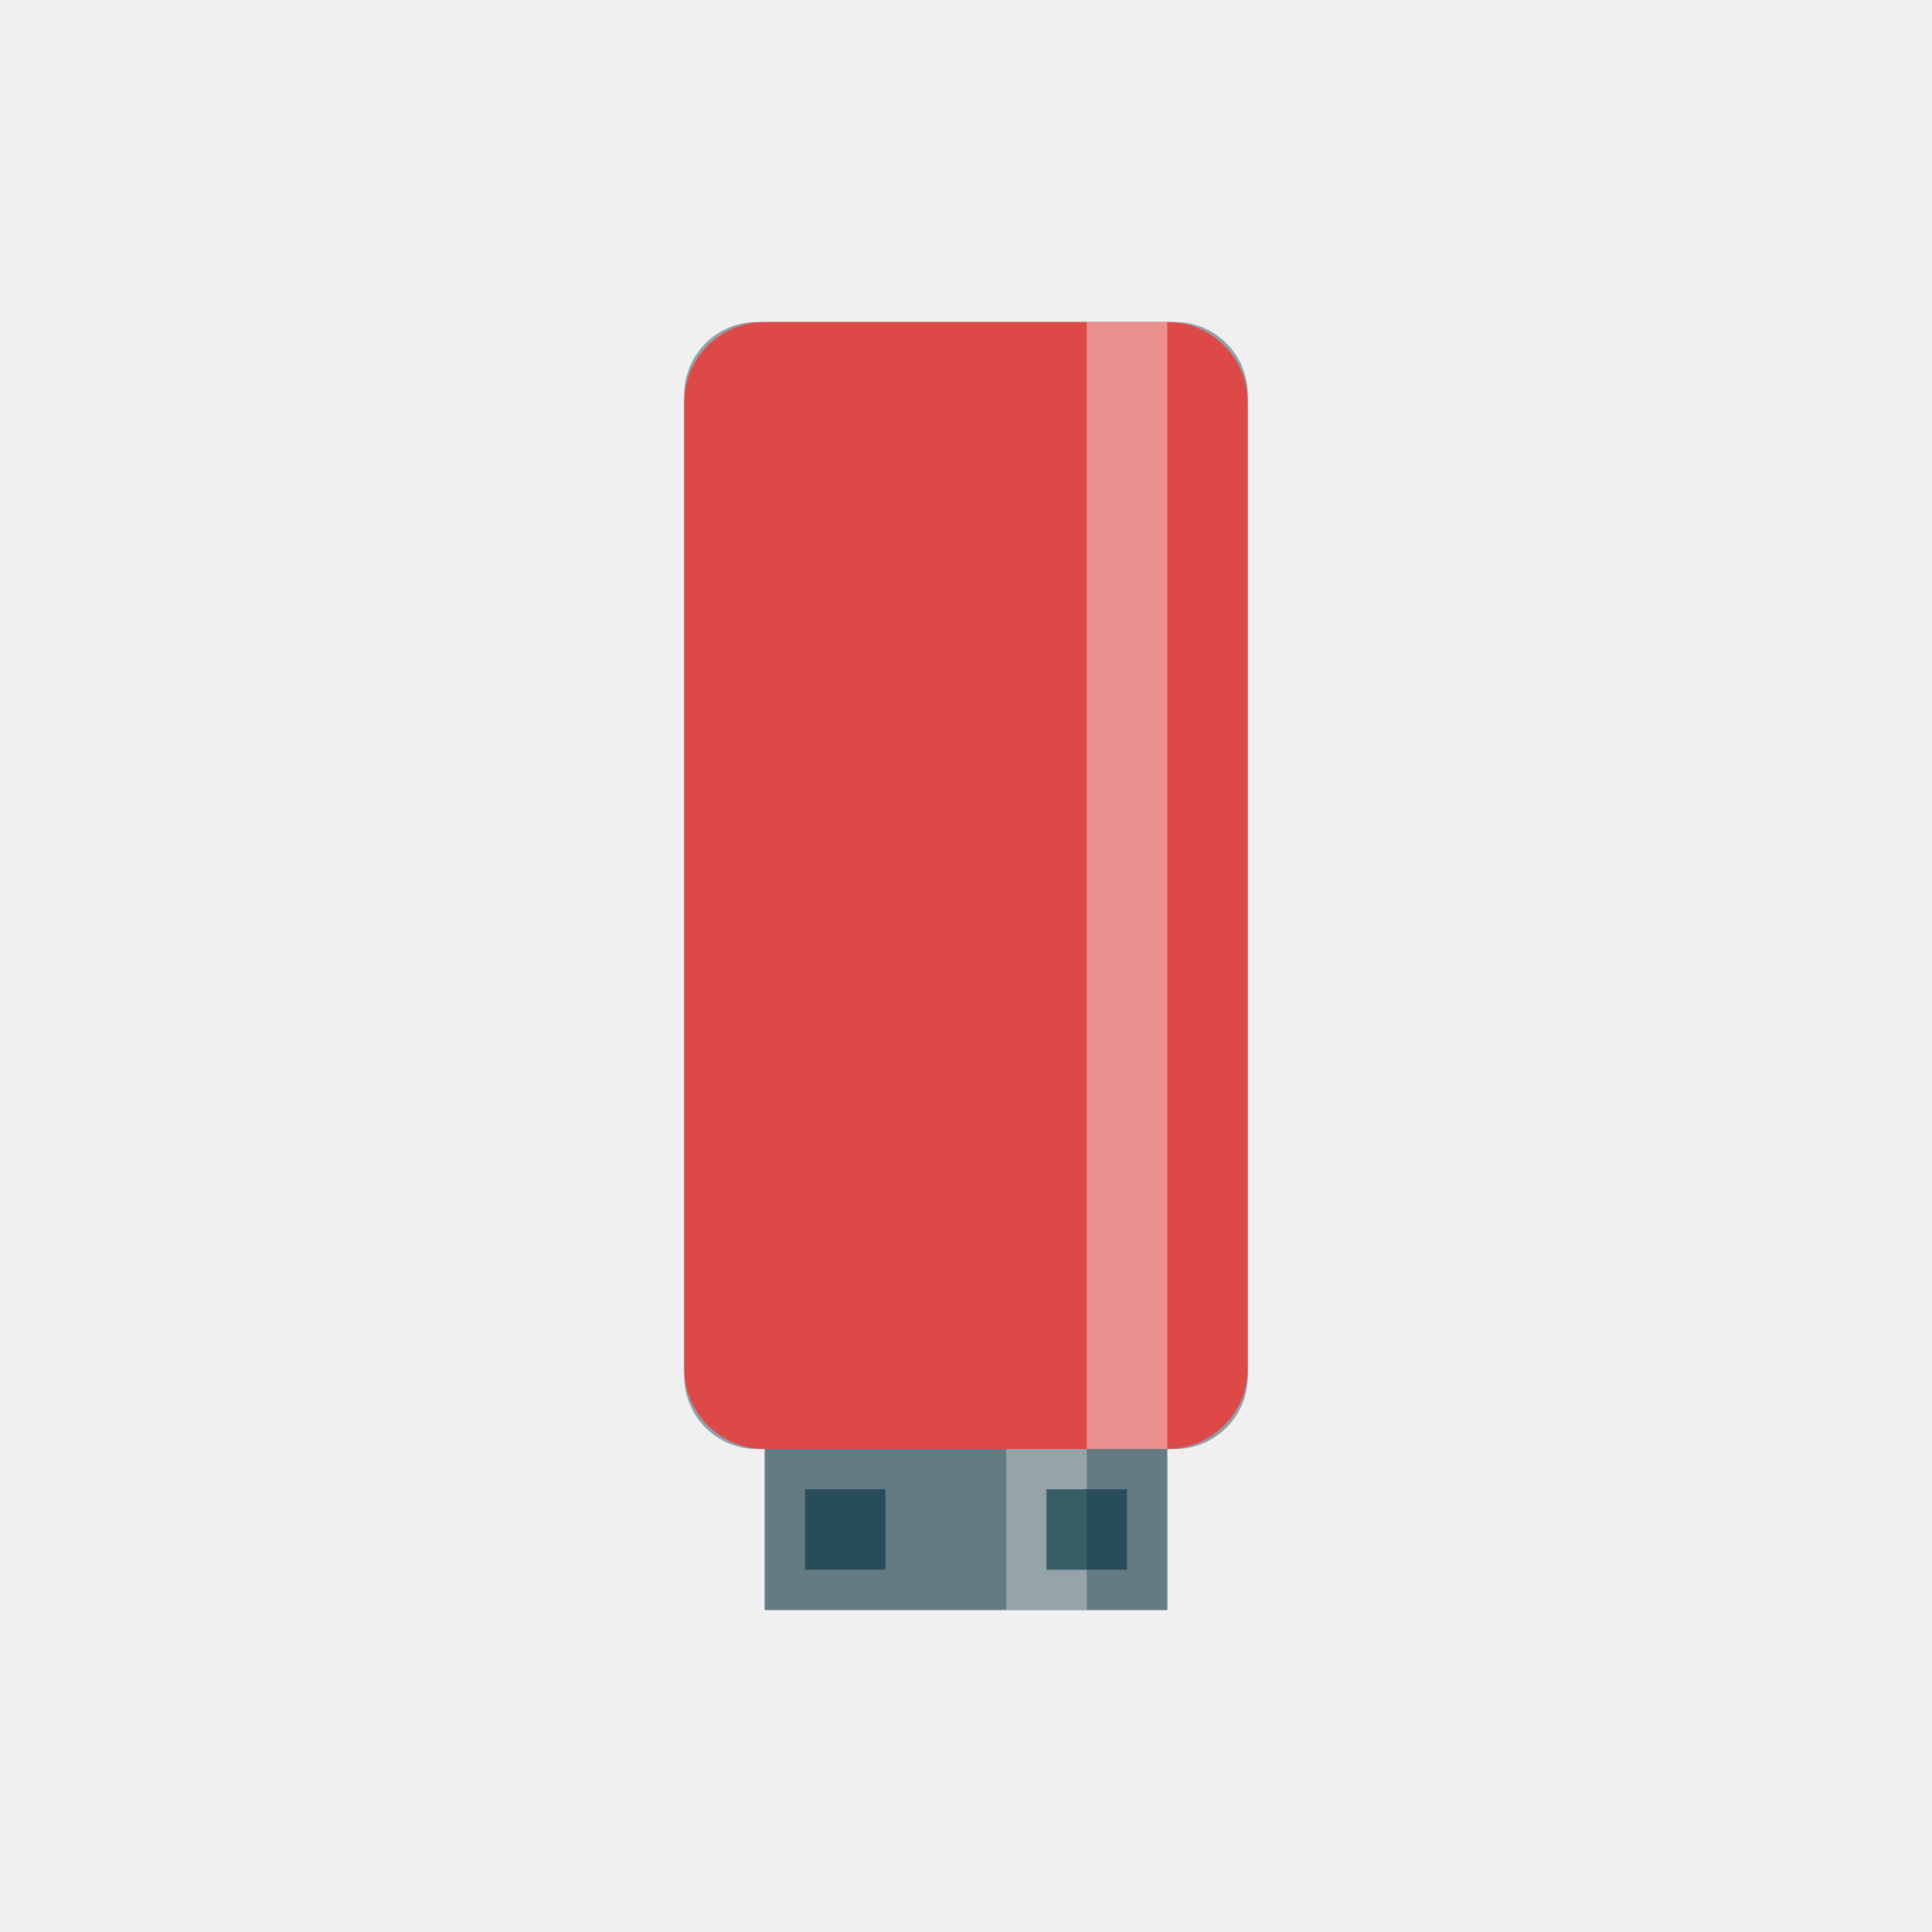
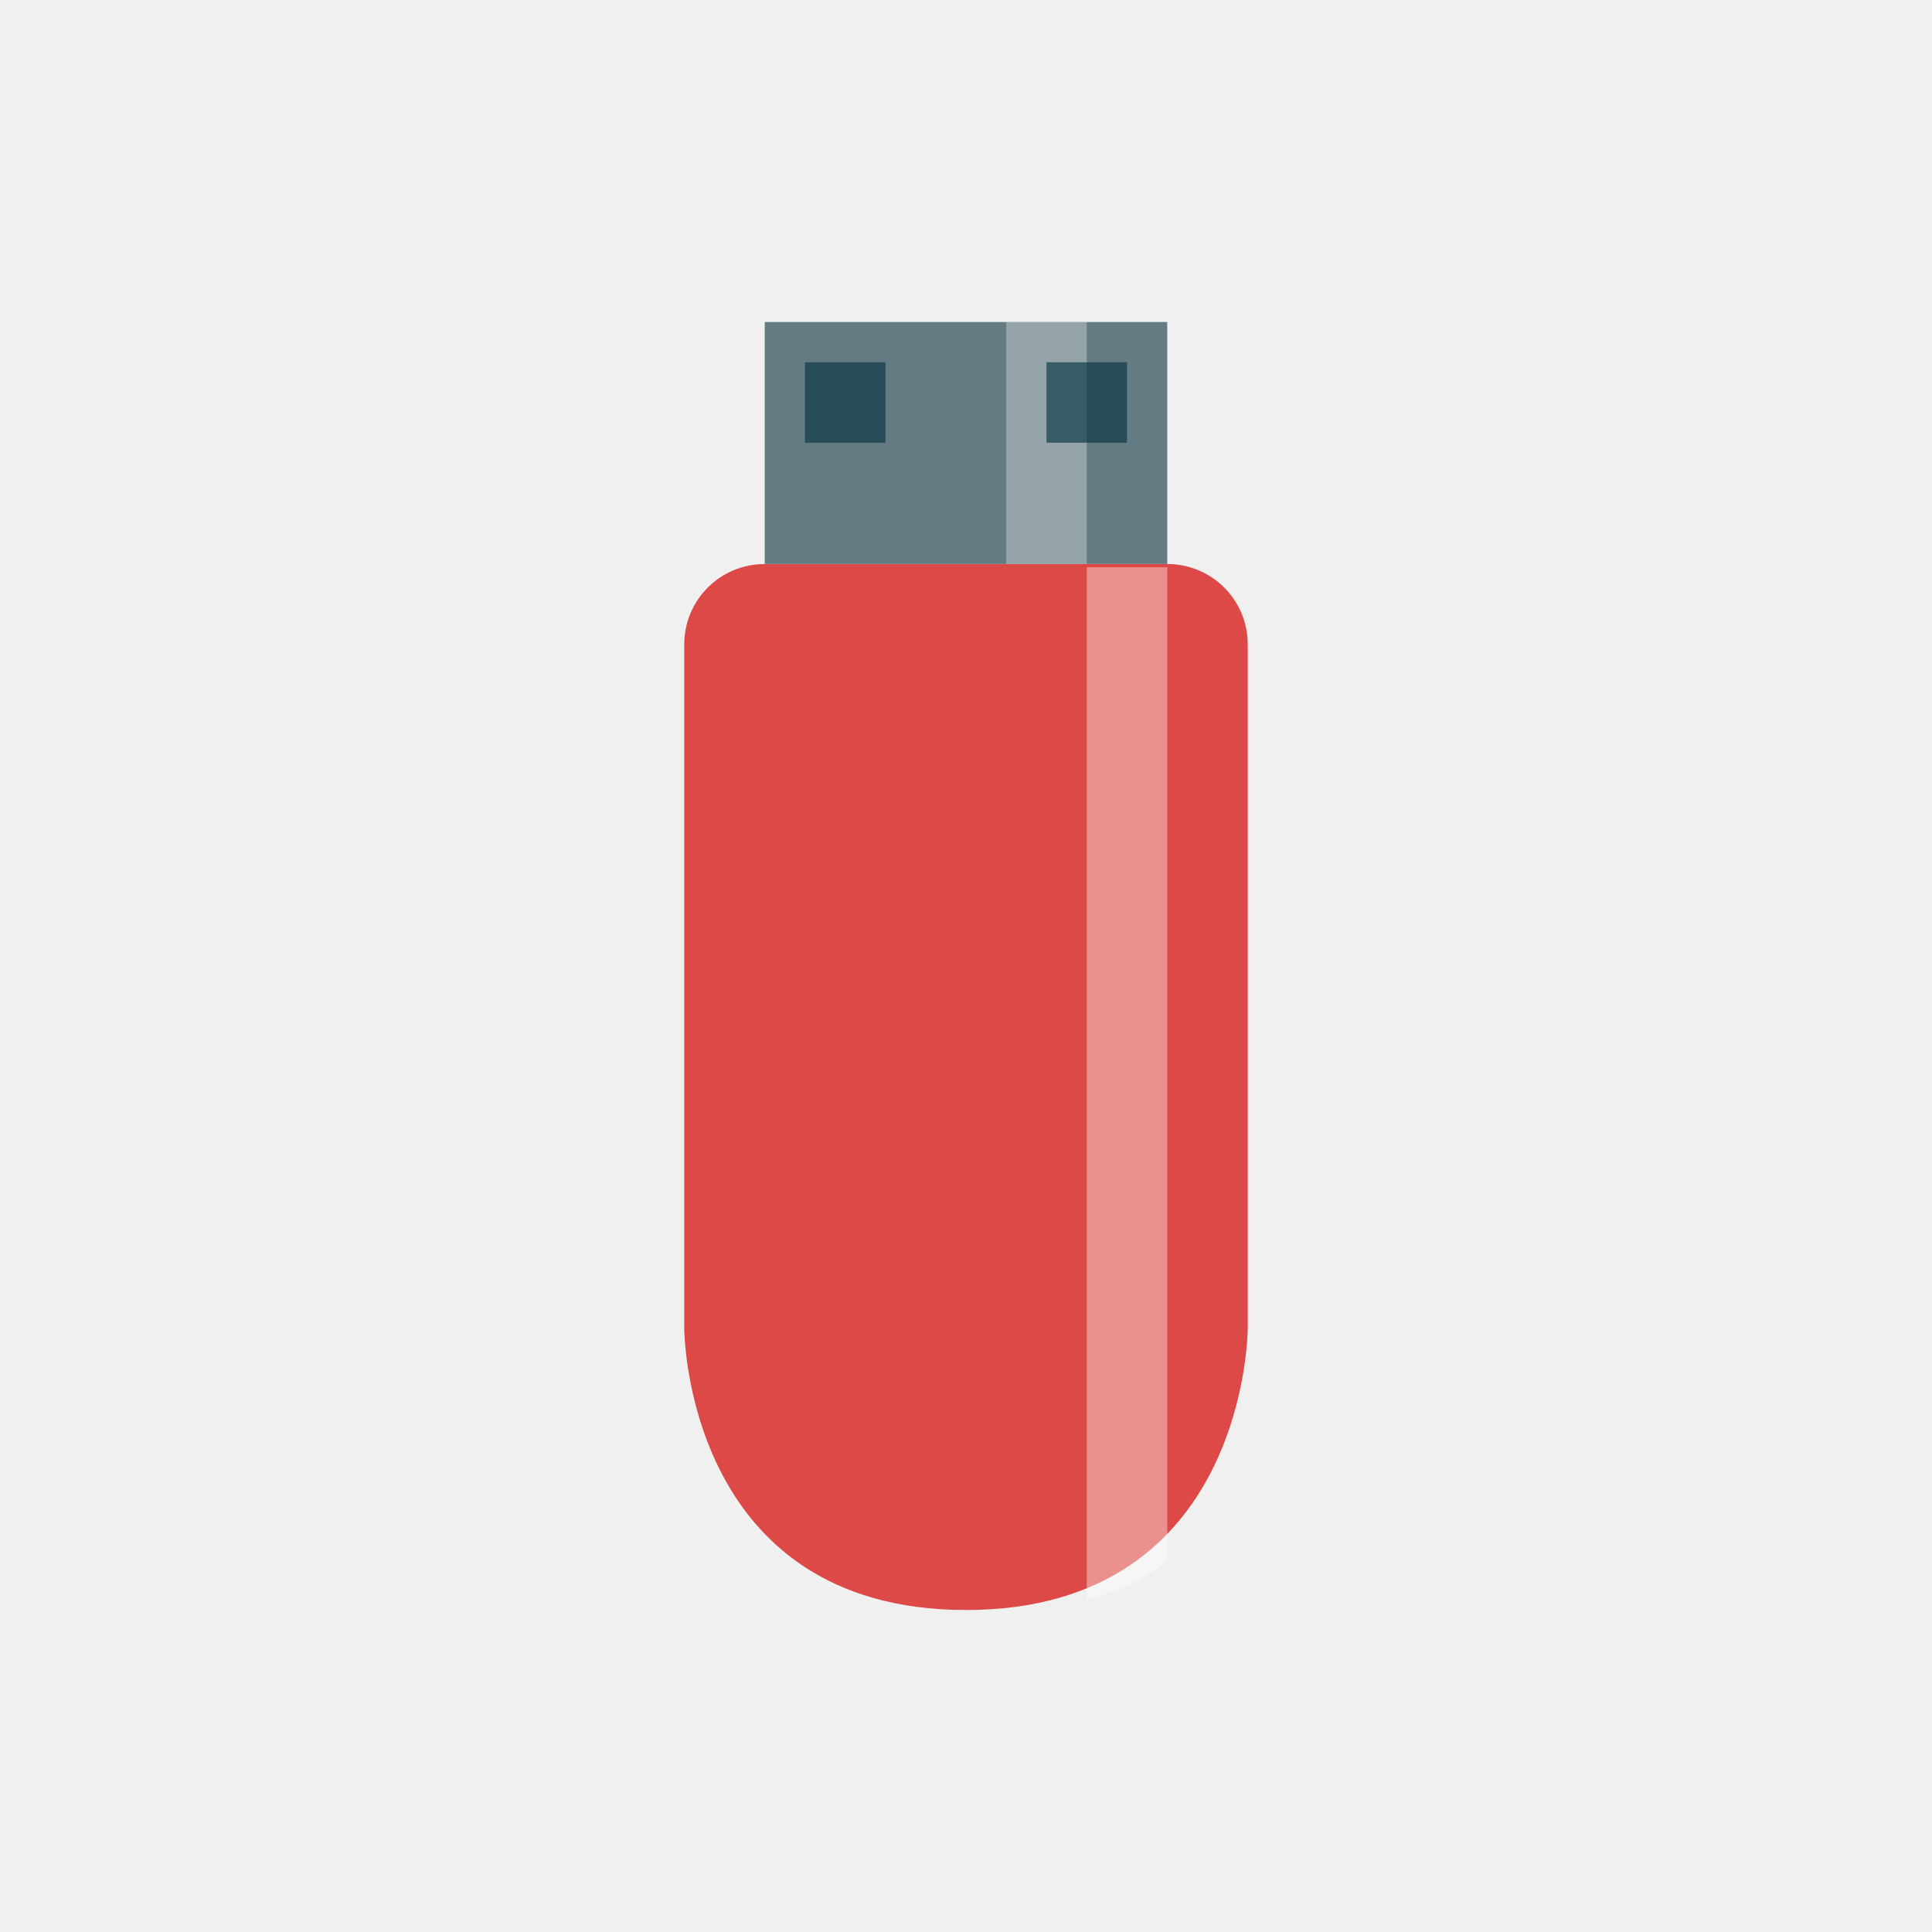
<svg xmlns="http://www.w3.org/2000/svg" viewBox="0 0 48 48" id="svg2" version="1.1" width="100%" height="100%">
  <defs id="defs10" />
-   <g transform="translate(0 -1004.362)" id="g4">
-     <path style="fill:#919fa9" d="M 18.812 8 C 17.807 8 17 8.807 17 9.812 L 17 34.188 C 17 35.193 17.807 36 18.812 36 L 19 36 L 19 40 L 29 40 L 29 36 L 29.188 36 C 30.193 36 31 35.193 31 34.188 L 31 9.812 C 31 8.807 30.193 8 29.188 8 L 18.812 8 z M 20.812 10 L 27.188 10 C 28.193 10 29 10.807 29 11.812 L 29 32.188 C 29 33.193 28.193 34 27.188 34 L 20.812 34 C 19.807 34 19 33.193 19 32.188 L 19 11.812 C 19 10.807 19.807 10 20.812 10 z M 20 37 L 22 37 L 22 39 L 20 39 L 20 37 z M 26 37 L 28 37 L 28 39 L 26 39 L 26 37 z " transform="translate(0 1004.362)" id="path6" />
-   </g>
-   <rect style="opacity:1;fill:#dc4946;fill-opacity:1;stroke:none" id="rect2991" width="14" height="28" x="17" y="8" ry="2" />
-   <rect style="fill:#ffffff;fill-opacity:1;stroke:none;opacity:0.394" id="rect3761" width="2" height="28" x="27" y="8" />
-   <rect style="opacity:1;fill:#657b83;fill-opacity:1;stroke:none" id="rect3763" width="10" height="4" x="19" y="36" />
-   <rect style="opacity:0.311;fill:#ffffff;fill-opacity:1;stroke:none" id="rect3765" width="2" height="4" x="25" y="36" />
-   <rect style="opacity:0.654;fill:#073642;fill-opacity:1;stroke:none" id="rect3767" width="2" height="2" x="20" y="37" />
-   <rect style="opacity:0.654;fill:#073642;fill-opacity:1;stroke:none" id="rect3769" width="2" height="2" x="26" y="37" />
+   <path style="fill:#dc4946;fill-opacity:1;stroke:none" d="m 24,40 c 7,0 7,-7 7,-7 l 0,-16.987 c 0,-1.108 -0.892,-2 -2,-2 l -10,0 c -1.108,0 -2,0.892 -2,2 L 17,33 c 0,0 0,7 7,7 z" id="rect2991" />
+   <path style="opacity:0.394;fill:#ffffff;fill-opacity:1;stroke:none" d="m 27,39.75 0,-25.656 2,0 0,24.688 c -0.526,0.411 -1.186,0.751 -2,0.969 z" id="rect3761" />
+   <rect style="fill:#657b83;fill-opacity:1;stroke:none" id="rect3763" width="10" height="6.013" x="19" y="-14.013" transform="scale(1,-1)" />
+   <rect style="opacity:0.311;fill:#ffffff;fill-opacity:1;stroke:none" id="rect3765" width="2" height="6.013" x="25" y="-14.013" transform="scale(1,-1)" />
+   <rect style="opacity:0.654;fill:#073642;fill-opacity:1;stroke:none" id="rect3767" width="2" height="2" x="20" y="-11" transform="scale(1,-1)" />
+   <rect style="opacity:0.654;fill:#073642;fill-opacity:1;stroke:none" id="rect3769" width="2" height="2" x="26" y="-11" transform="scale(1,-1)" />
</svg>
